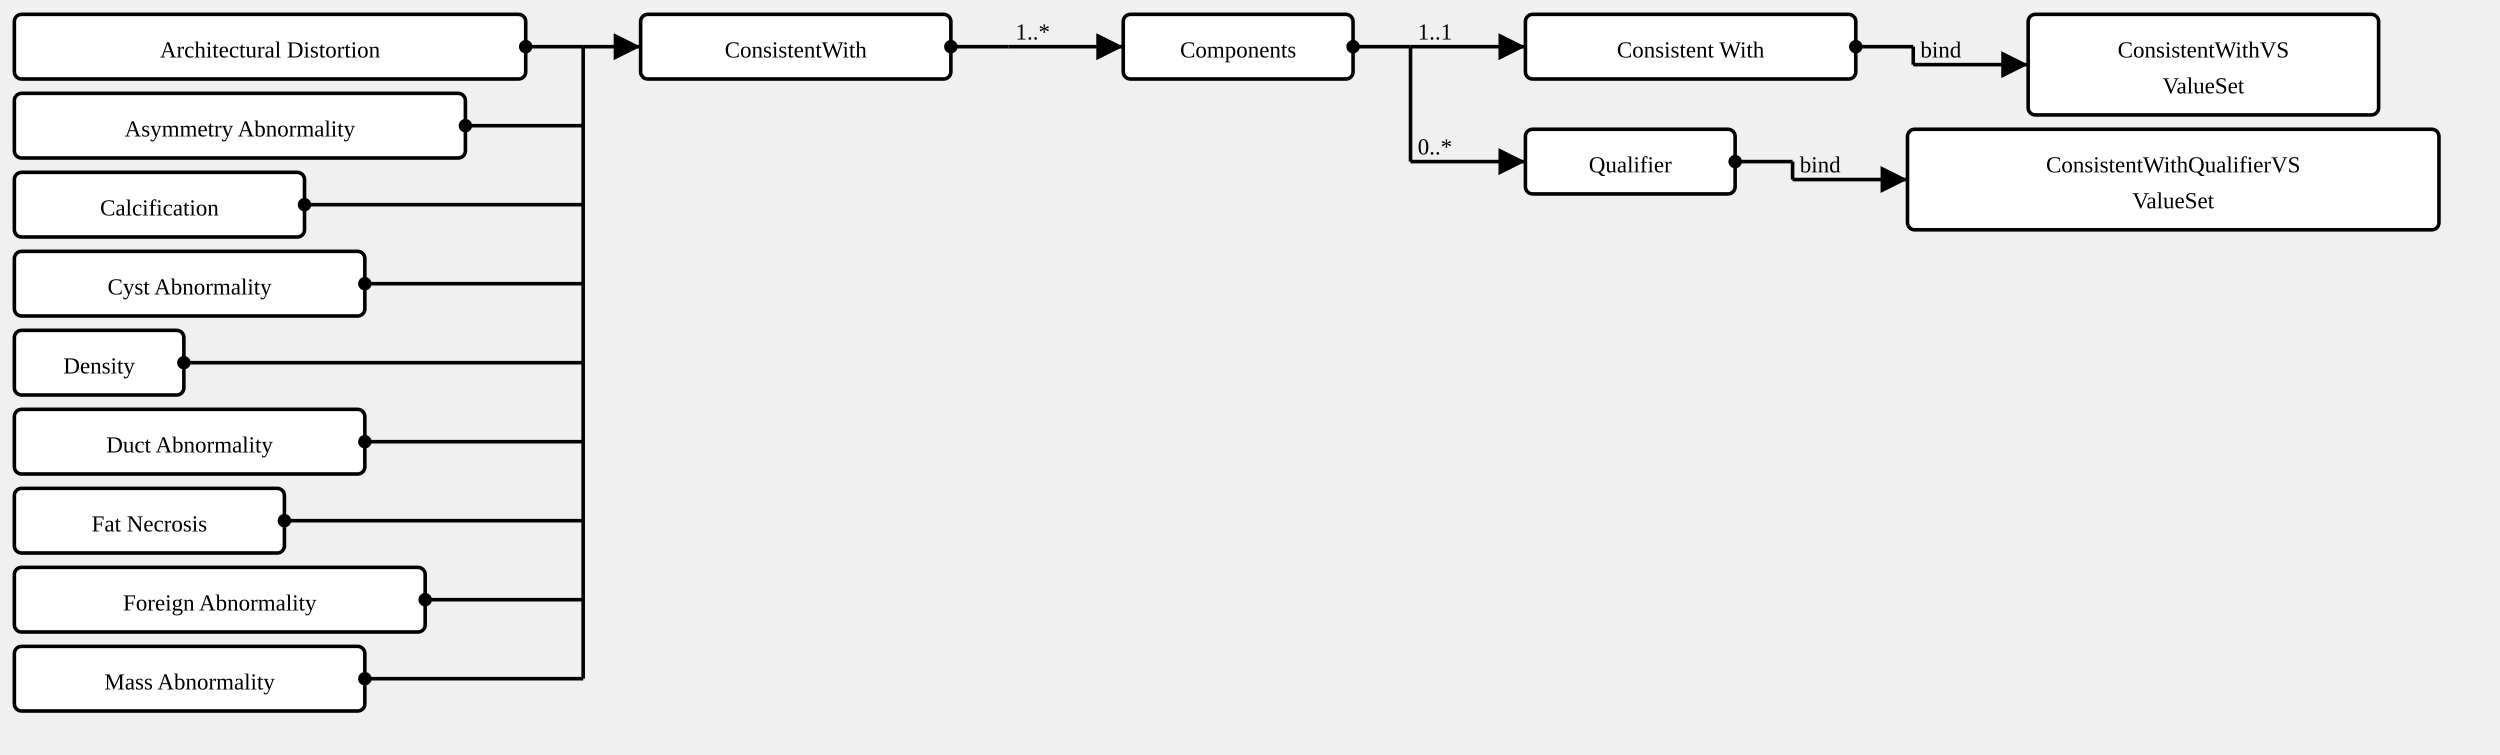
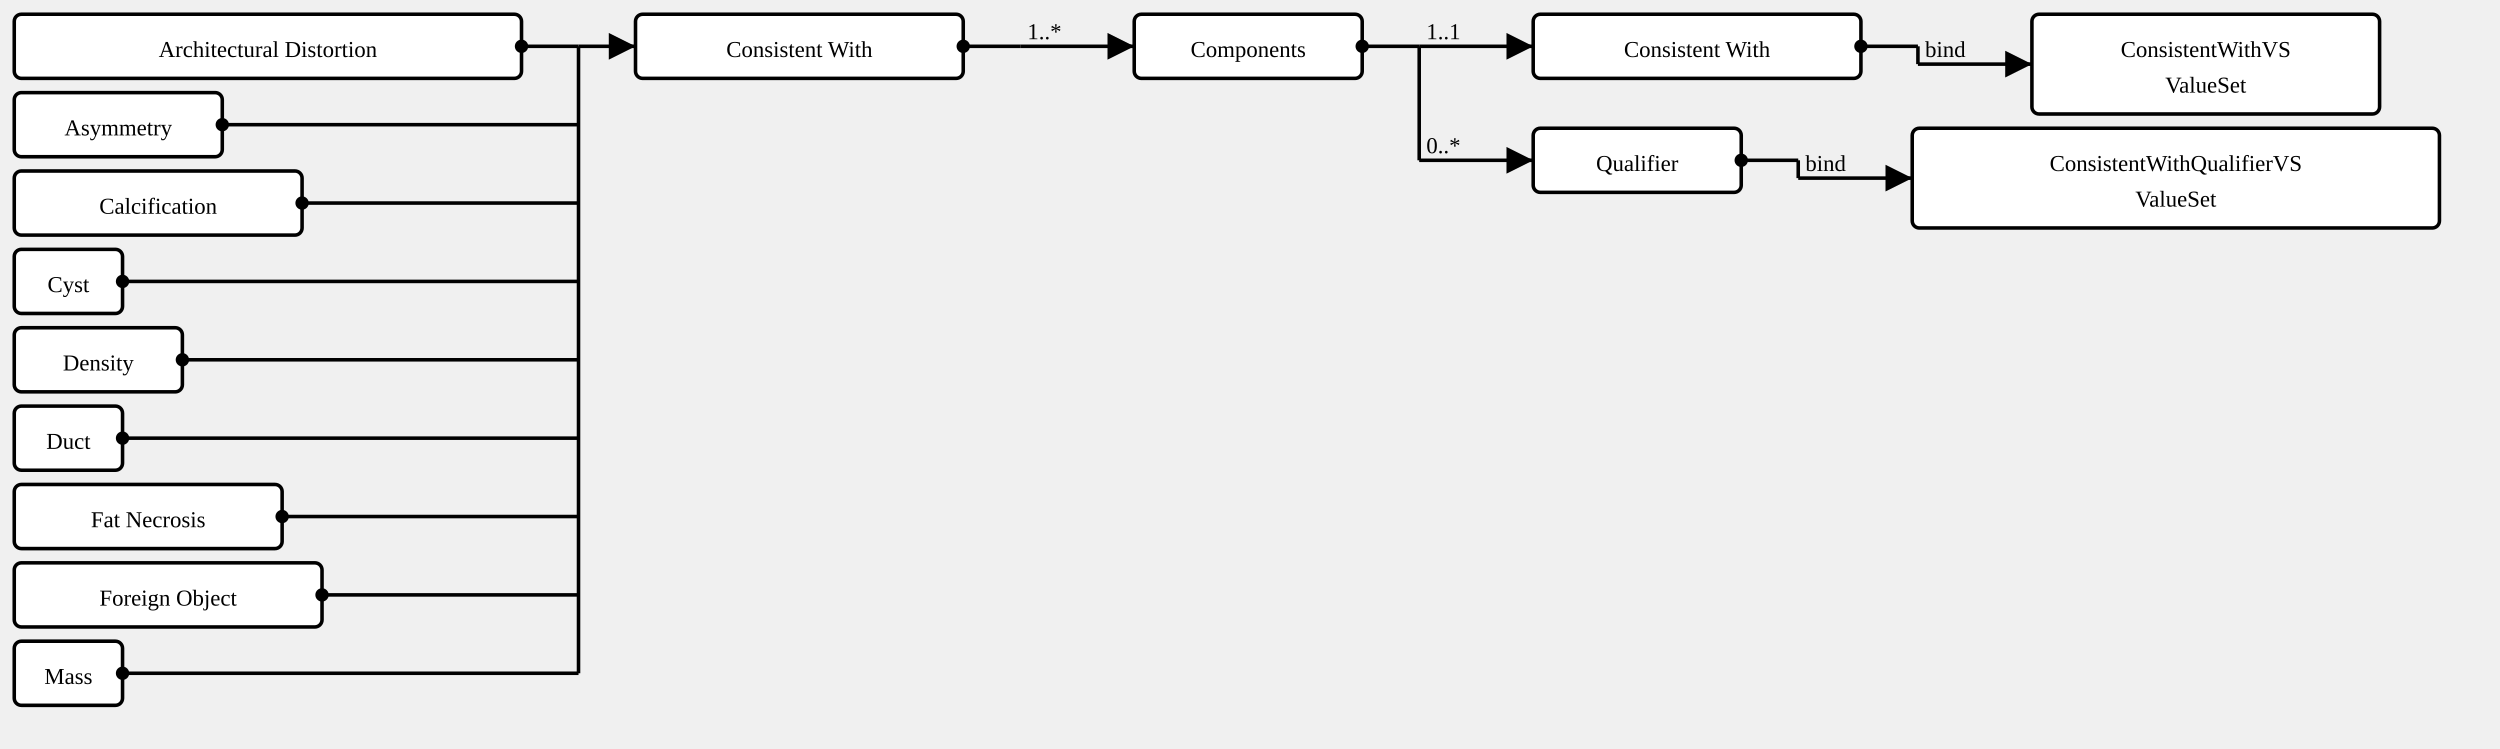
- <svg xmlns="http://www.w3.org/2000/svg" version="1.1" width="1305.375" height="393.75">
+ <svg xmlns="http://www.w3.org/2000/svg" version="1.1" width="1315.875" height="393.75">
  <defs>
    <marker id="arrowStart" markerWidth="3.75" markerHeight="3.75" markerUnits="px" refX="1.875" refY="1.875">
      <circle fill="Black" stroke-width="0" cx="1.875" cy="1.875" r="1.875" />
    </marker>
    <marker id="arrowEnd" markerWidth="7.5" markerHeight="7.5" markerUnits="px" refX="7.5" refY="3.75">
      <polygon fill="Black" stroke-width="0" points="0 0 7.5 3.75 0 7.5" />
    </marker>
  </defs>
  <g>
    <g transform="translate(7.5 7.5)">
      <a href="StructureDefinition-AbnormalityArchitecturalDistortion.html" target="_top">
        <rect class="profile" fill="White" stroke="Black" stroke-width="1.875" x="0" y="0" width="267" height="33.75" rx="3.75" ry="3.75" />
      </a>
      <a href="StructureDefinition-AbnormalityArchitecturalDistortion.html" target="_top">
        <text x="133.5" y="22.5" text-anchor="middle" class="profile">Architectural Distortion</text>
      </a>
    </g>
    <g transform="translate(7.5 48.75)">
      <a href="StructureDefinition-AbnormalityAsymmetry.html" target="_top">
-         <rect class="profile" fill="White" stroke="Black" stroke-width="1.875" x="0" y="0" width="235.5" height="33.75" rx="3.75" ry="3.75" />
+         <rect class="profile" fill="White" stroke="Black" stroke-width="1.875" x="0" y="0" width="109.5" height="33.75" rx="3.75" ry="3.75" />
      </a>
      <a href="StructureDefinition-AbnormalityAsymmetry.html" target="_top">
-         <text x="117.75" y="22.5" text-anchor="middle" class="profile">Asymmetry Abnormality</text>
+         <text x="54.75" y="22.5" text-anchor="middle" class="profile">Asymmetry</text>
      </a>
    </g>
    <g transform="translate(7.5 90)">
      <a href="StructureDefinition-AbnormalityCalcification.html" target="_top">
        <rect class="profile" fill="White" stroke="Black" stroke-width="1.875" x="0" y="0" width="151.5" height="33.75" rx="3.75" ry="3.75" />
      </a>
      <a href="StructureDefinition-AbnormalityCalcification.html" target="_top">
        <text x="75.75" y="22.5" text-anchor="middle" class="profile">Calcification</text>
      </a>
    </g>
    <g transform="translate(7.5 131.25)">
      <a href="StructureDefinition-AbnormalityCyst.html" target="_top">
-         <rect class="profile" fill="White" stroke="Black" stroke-width="1.875" x="0" y="0" width="183" height="33.75" rx="3.75" ry="3.75" />
+         <rect class="profile" fill="White" stroke="Black" stroke-width="1.875" x="0" y="0" width="57" height="33.75" rx="3.75" ry="3.75" />
      </a>
      <a href="StructureDefinition-AbnormalityCyst.html" target="_top">
-         <text x="91.5" y="22.5" text-anchor="middle" class="profile">Cyst Abnormality</text>
+         <text x="28.5" y="22.5" text-anchor="middle" class="profile">Cyst</text>
      </a>
    </g>
    <g transform="translate(7.5 172.5)">
      <a href="StructureDefinition-AbnormalityDensity.html" target="_top">
        <rect class="profile" fill="White" stroke="Black" stroke-width="1.875" x="0" y="0" width="88.5" height="33.75" rx="3.75" ry="3.75" />
      </a>
      <a href="StructureDefinition-AbnormalityDensity.html" target="_top">
        <text x="44.25" y="22.5" text-anchor="middle" class="profile">Density</text>
      </a>
    </g>
    <g transform="translate(7.5 213.75)">
      <a href="StructureDefinition-AbnormalityDuct.html" target="_top">
-         <rect class="profile" fill="White" stroke="Black" stroke-width="1.875" x="0" y="0" width="183" height="33.75" rx="3.75" ry="3.75" />
+         <rect class="profile" fill="White" stroke="Black" stroke-width="1.875" x="0" y="0" width="57" height="33.75" rx="3.75" ry="3.75" />
      </a>
      <a href="StructureDefinition-AbnormalityDuct.html" target="_top">
-         <text x="91.5" y="22.5" text-anchor="middle" class="profile">Duct Abnormality</text>
+         <text x="28.5" y="22.5" text-anchor="middle" class="profile">Duct</text>
      </a>
    </g>
    <g transform="translate(7.5 255)">
      <a href="StructureDefinition-AbnormalityFatNecrosis.html" target="_top">
        <rect class="profile" fill="White" stroke="Black" stroke-width="1.875" x="0" y="0" width="141" height="33.75" rx="3.75" ry="3.75" />
      </a>
      <a href="StructureDefinition-AbnormalityFatNecrosis.html" target="_top">
        <text x="70.5" y="22.5" text-anchor="middle" class="profile">Fat Necrosis</text>
      </a>
    </g>
    <g transform="translate(7.5 296.25)">
      <a href="StructureDefinition-AbnormalityForeignObject.html" target="_top">
-         <rect class="profile" fill="White" stroke="Black" stroke-width="1.875" x="0" y="0" width="214.5" height="33.75" rx="3.75" ry="3.75" />
+         <rect class="profile" fill="White" stroke="Black" stroke-width="1.875" x="0" y="0" width="162" height="33.75" rx="3.75" ry="3.75" />
      </a>
      <a href="StructureDefinition-AbnormalityForeignObject.html" target="_top">
-         <text x="107.25" y="22.5" text-anchor="middle" class="profile">Foreign Abnormality</text>
+         <text x="81" y="22.5" text-anchor="middle" class="profile">Foreign Object</text>
      </a>
    </g>
    <g transform="translate(7.5 337.5)">
      <a href="StructureDefinition-AbnormalityMass.html" target="_top">
-         <rect class="profile" fill="White" stroke="Black" stroke-width="1.875" x="0" y="0" width="183" height="33.75" rx="3.75" ry="3.75" />
+         <rect class="profile" fill="White" stroke="Black" stroke-width="1.875" x="0" y="0" width="57" height="33.75" rx="3.75" ry="3.75" />
      </a>
      <a href="StructureDefinition-AbnormalityMass.html" target="_top">
-         <text x="91.5" y="22.5" text-anchor="middle" class="profile">Mass Abnormality</text>
+         <text x="28.5" y="22.5" text-anchor="middle" class="profile">Mass</text>
      </a>
    </g>
    <line stroke="Black" stroke-width="1.875" marker-end="url(#arrowEnd)" x1="304.5" y1="24.375" x2="334.5" y2="24.375" />
    <line stroke="Black" stroke-width="1.875" marker-start="url(#arrowStart)" x1="274.5" y1="24.375" x2="304.5" y2="24.375" />
-     <line stroke="Black" stroke-width="1.875" marker-start="url(#arrowStart)" x1="243" y1="65.625" x2="304.5" y2="65.625" />
+     <line stroke="Black" stroke-width="1.875" marker-start="url(#arrowStart)" x1="117" y1="65.625" x2="304.5" y2="65.625" />
    <line stroke="Black" stroke-width="1.875" marker-start="url(#arrowStart)" x1="159" y1="106.875" x2="304.5" y2="106.875" />
-     <line stroke="Black" stroke-width="1.875" marker-start="url(#arrowStart)" x1="190.5" y1="148.125" x2="304.5" y2="148.125" />
+     <line stroke="Black" stroke-width="1.875" marker-start="url(#arrowStart)" x1="64.5" y1="148.125" x2="304.5" y2="148.125" />
    <line stroke="Black" stroke-width="1.875" marker-start="url(#arrowStart)" x1="96" y1="189.375" x2="304.5" y2="189.375" />
-     <line stroke="Black" stroke-width="1.875" marker-start="url(#arrowStart)" x1="190.5" y1="230.625" x2="304.5" y2="230.625" />
+     <line stroke="Black" stroke-width="1.875" marker-start="url(#arrowStart)" x1="64.5" y1="230.625" x2="304.5" y2="230.625" />
    <line stroke="Black" stroke-width="1.875" marker-start="url(#arrowStart)" x1="148.5" y1="271.875" x2="304.5" y2="271.875" />
-     <line stroke="Black" stroke-width="1.875" marker-start="url(#arrowStart)" x1="222" y1="313.125" x2="304.5" y2="313.125" />
-     <line stroke="Black" stroke-width="1.875" marker-start="url(#arrowStart)" x1="190.5" y1="354.375" x2="304.5" y2="354.375" />
+     <line stroke="Black" stroke-width="1.875" marker-start="url(#arrowStart)" x1="169.5" y1="313.125" x2="304.5" y2="313.125" />
+     <line stroke="Black" stroke-width="1.875" marker-start="url(#arrowStart)" x1="64.5" y1="354.375" x2="304.5" y2="354.375" />
    <line stroke="Black" stroke-width="1.875" x1="304.5" y1="24.375" x2="304.5" y2="354.375" />
  </g>
  <g>
    <g transform="translate(334.5 7.5)">
      <a href="StructureDefinition-ConsistentWith.html" target="_top">
-         <rect class="focus" fill="White" stroke="Black" stroke-width="1.875" x="0" y="0" width="162" height="33.75" rx="3.75" ry="3.75" />
+         <rect class="focus" fill="White" stroke="Black" stroke-width="1.875" x="0" y="0" width="172.5" height="33.75" rx="3.75" ry="3.75" />
      </a>
      <a href="StructureDefinition-ConsistentWith.html" target="_top">
-         <text x="81" y="22.5" text-anchor="middle" class="focus">ConsistentWith</text>
+         <text x="86.25" y="22.5" text-anchor="middle" class="focus">Consistent With</text>
      </a>
    </g>
-     <line stroke="Black" stroke-width="1.875" marker-end="url(#arrowEnd)" x1="526.5" y1="24.375" x2="586.5" y2="24.375" />
-     <text x="530.25" y="20.625" text-anchor="right" class="lhsText">1..*</text>
-     <line stroke="Black" stroke-width="1.875" marker-start="url(#arrowStart)" x1="496.5" y1="24.375" x2="526.5" y2="24.375" />
-     <line stroke="Black" stroke-width="1.875" x1="526.5" y1="24.375" x2="526.5" y2="24.375" />
+     <line stroke="Black" stroke-width="1.875" marker-end="url(#arrowEnd)" x1="537" y1="24.375" x2="597" y2="24.375" />
+     <text x="540.75" y="20.625" text-anchor="right" class="lhsText">1..*</text>
+     <line stroke="Black" stroke-width="1.875" marker-start="url(#arrowStart)" x1="507" y1="24.375" x2="537" y2="24.375" />
+     <line stroke="Black" stroke-width="1.875" x1="537" y1="24.375" x2="537" y2="24.375" />
  </g>
  <g>
-     <g transform="translate(586.5 7.5)">
+     <g transform="translate(597 7.5)">
      <a href="StructureDefinition-ConsistentWith-definitions.html#Observation.component" target="_top">
        <rect class="element" fill="White" stroke="Black" stroke-width="1.875" x="0" y="0" width="120" height="33.75" rx="3.75" ry="3.75" />
      </a>
      <a href="StructureDefinition-ConsistentWith-definitions.html#Observation.component" target="_top">
        <text x="60" y="22.5" text-anchor="middle" class="element">Components</text>
      </a>
    </g>
-     <line stroke="Black" stroke-width="1.875" marker-end="url(#arrowEnd)" x1="736.5" y1="24.375" x2="796.5" y2="24.375" />
-     <text x="740.25" y="20.625" text-anchor="right" class="lhsText">1..1</text>
-     <line stroke="Black" stroke-width="1.875" marker-end="url(#arrowEnd)" x1="736.5" y1="84.375" x2="796.5" y2="84.375" />
-     <text x="740.25" y="80.625" text-anchor="right" class="lhsText">0..*</text>
-     <line stroke="Black" stroke-width="1.875" marker-start="url(#arrowStart)" x1="706.5" y1="24.375" x2="736.5" y2="24.375" />
-     <line stroke="Black" stroke-width="1.875" x1="736.5" y1="24.375" x2="736.5" y2="84.375" />
+     <line stroke="Black" stroke-width="1.875" marker-end="url(#arrowEnd)" x1="747" y1="24.375" x2="807" y2="24.375" />
+     <text x="750.75" y="20.625" text-anchor="right" class="lhsText">1..1</text>
+     <line stroke="Black" stroke-width="1.875" marker-end="url(#arrowEnd)" x1="747" y1="84.375" x2="807" y2="84.375" />
+     <text x="750.75" y="80.625" text-anchor="right" class="lhsText">0..*</text>
+     <line stroke="Black" stroke-width="1.875" marker-start="url(#arrowStart)" x1="717" y1="24.375" x2="747" y2="24.375" />
+     <line stroke="Black" stroke-width="1.875" x1="747" y1="24.375" x2="747" y2="84.375" />
  </g>
  <g>
-     <g transform="translate(796.5 7.5)">
+     <g transform="translate(807 7.5)">
      <a href="StructureDefinition-ConsistentWith-definitions.html#Observation.component:consistentWith" target="_top">
        <rect class="element" fill="White" stroke="Black" stroke-width="1.875" x="0" y="0" width="172.5" height="33.75" rx="3.75" ry="3.75" />
      </a>
      <a href="StructureDefinition-ConsistentWith-definitions.html#Observation.component:consistentWith" target="_top">
        <text x="86.25" y="22.5" text-anchor="middle" class="element">Consistent With</text>
      </a>
    </g>
-     <line stroke="Black" stroke-width="1.875" marker-end="url(#arrowEnd)" x1="999" y1="33.75" x2="1059" y2="33.75" />
-     <text x="1002.75" y="30" text-anchor="right" class="lhsText">bind</text>
-     <line stroke="Black" stroke-width="1.875" marker-start="url(#arrowStart)" x1="969" y1="24.375" x2="999" y2="24.375" />
-     <line stroke="Black" stroke-width="1.875" x1="999" y1="24.375" x2="999" y2="33.75" />
+     <line stroke="Black" stroke-width="1.875" marker-end="url(#arrowEnd)" x1="1009.5" y1="33.75" x2="1069.5" y2="33.75" />
+     <text x="1013.25" y="30" text-anchor="right" class="lhsText">bind</text>
+     <line stroke="Black" stroke-width="1.875" marker-start="url(#arrowStart)" x1="979.5" y1="24.375" x2="1009.5" y2="24.375" />
+     <line stroke="Black" stroke-width="1.875" x1="1009.5" y1="24.375" x2="1009.5" y2="33.75" />
  </g>
  <g>
-     <g transform="translate(1059 7.5)">
+     <g transform="translate(1069.5 7.5)">
      <a href="ValueSet-ConsistentWithVS.html" target="_top">
        <rect class="valueSet" fill="White" stroke="Black" stroke-width="1.875" x="0" y="0" width="183" height="52.5" rx="3.75" ry="3.75" />
      </a>
      <a href="ValueSet-ConsistentWithVS.html" target="_top">
        <text x="91.5" y="22.5" text-anchor="middle" class="valueSet">ConsistentWithVS</text>
      </a>
      <a href="ValueSet-ConsistentWithVS.html" target="_top">
        <text x="91.5" y="41.25" text-anchor="middle" class="valueSet">ValueSet</text>
      </a>
    </g>
  </g>
  <g>
-     <g transform="translate(796.5 67.5)">
+     <g transform="translate(807 67.5)">
      <a href="StructureDefinition-ConsistentWith-definitions.html#Observation.component:qualifier" target="_top">
        <rect class="element" fill="White" stroke="Black" stroke-width="1.875" x="0" y="0" width="109.5" height="33.75" rx="3.75" ry="3.75" />
      </a>
      <a href="StructureDefinition-ConsistentWith-definitions.html#Observation.component:qualifier" target="_top">
        <text x="54.75" y="22.5" text-anchor="middle" class="element">Qualifier</text>
      </a>
    </g>
-     <line stroke="Black" stroke-width="1.875" marker-end="url(#arrowEnd)" x1="936" y1="93.75" x2="996" y2="93.75" />
-     <text x="939.75" y="90" text-anchor="right" class="lhsText">bind</text>
-     <line stroke="Black" stroke-width="1.875" marker-start="url(#arrowStart)" x1="906" y1="84.375" x2="936" y2="84.375" />
-     <line stroke="Black" stroke-width="1.875" x1="936" y1="84.375" x2="936" y2="93.75" />
+     <line stroke="Black" stroke-width="1.875" marker-end="url(#arrowEnd)" x1="946.5" y1="93.75" x2="1006.5" y2="93.75" />
+     <text x="950.25" y="90" text-anchor="right" class="lhsText">bind</text>
+     <line stroke="Black" stroke-width="1.875" marker-start="url(#arrowStart)" x1="916.5" y1="84.375" x2="946.5" y2="84.375" />
+     <line stroke="Black" stroke-width="1.875" x1="946.5" y1="84.375" x2="946.5" y2="93.75" />
  </g>
  <g>
-     <g transform="translate(995.9999 67.5)">
+     <g transform="translate(1006.5 67.5)">
      <a href="ValueSet-ConsistentWithQualifierVS.html" target="_top">
        <rect class="valueSet" fill="White" stroke="Black" stroke-width="1.875" x="0" y="0" width="277.5" height="52.5" rx="3.75" ry="3.75" />
      </a>
      <a href="ValueSet-ConsistentWithQualifierVS.html" target="_top">
        <text x="138.75" y="22.5" text-anchor="middle" class="valueSet">ConsistentWithQualifierVS</text>
      </a>
      <a href="ValueSet-ConsistentWithQualifierVS.html" target="_top">
        <text x="138.75" y="41.25" text-anchor="middle" class="valueSet">ValueSet</text>
      </a>
    </g>
  </g>
</svg>
